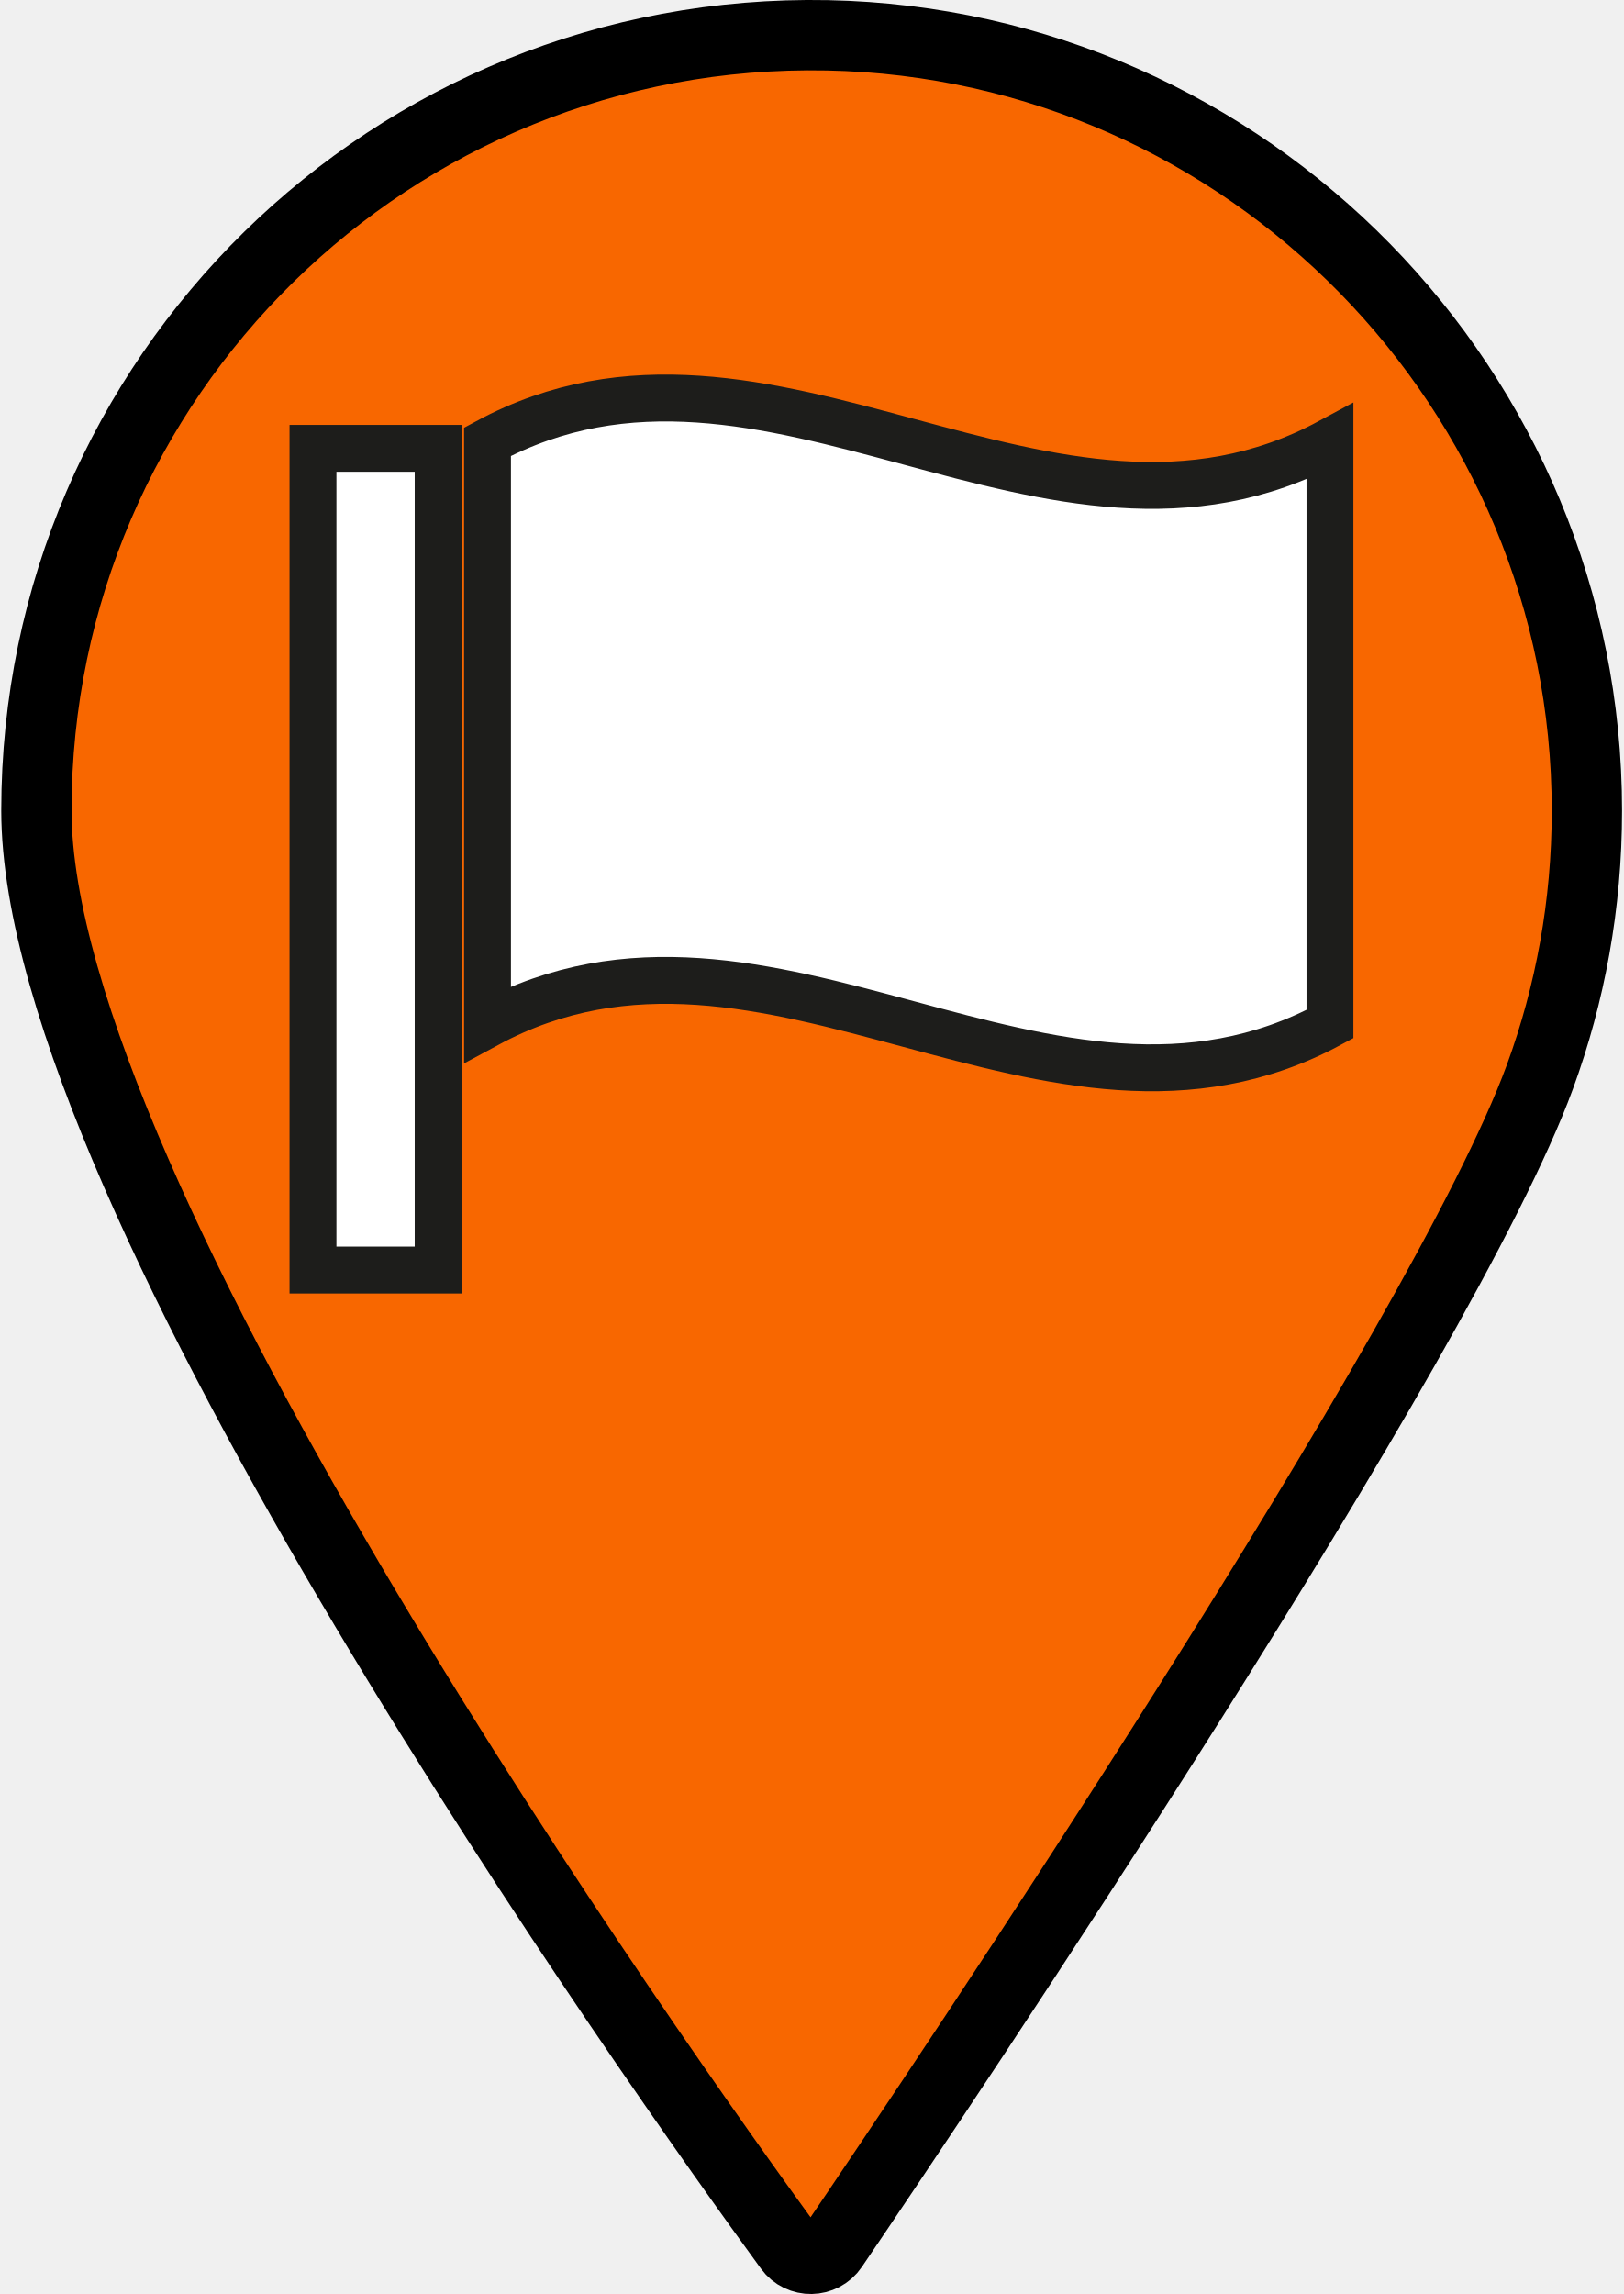
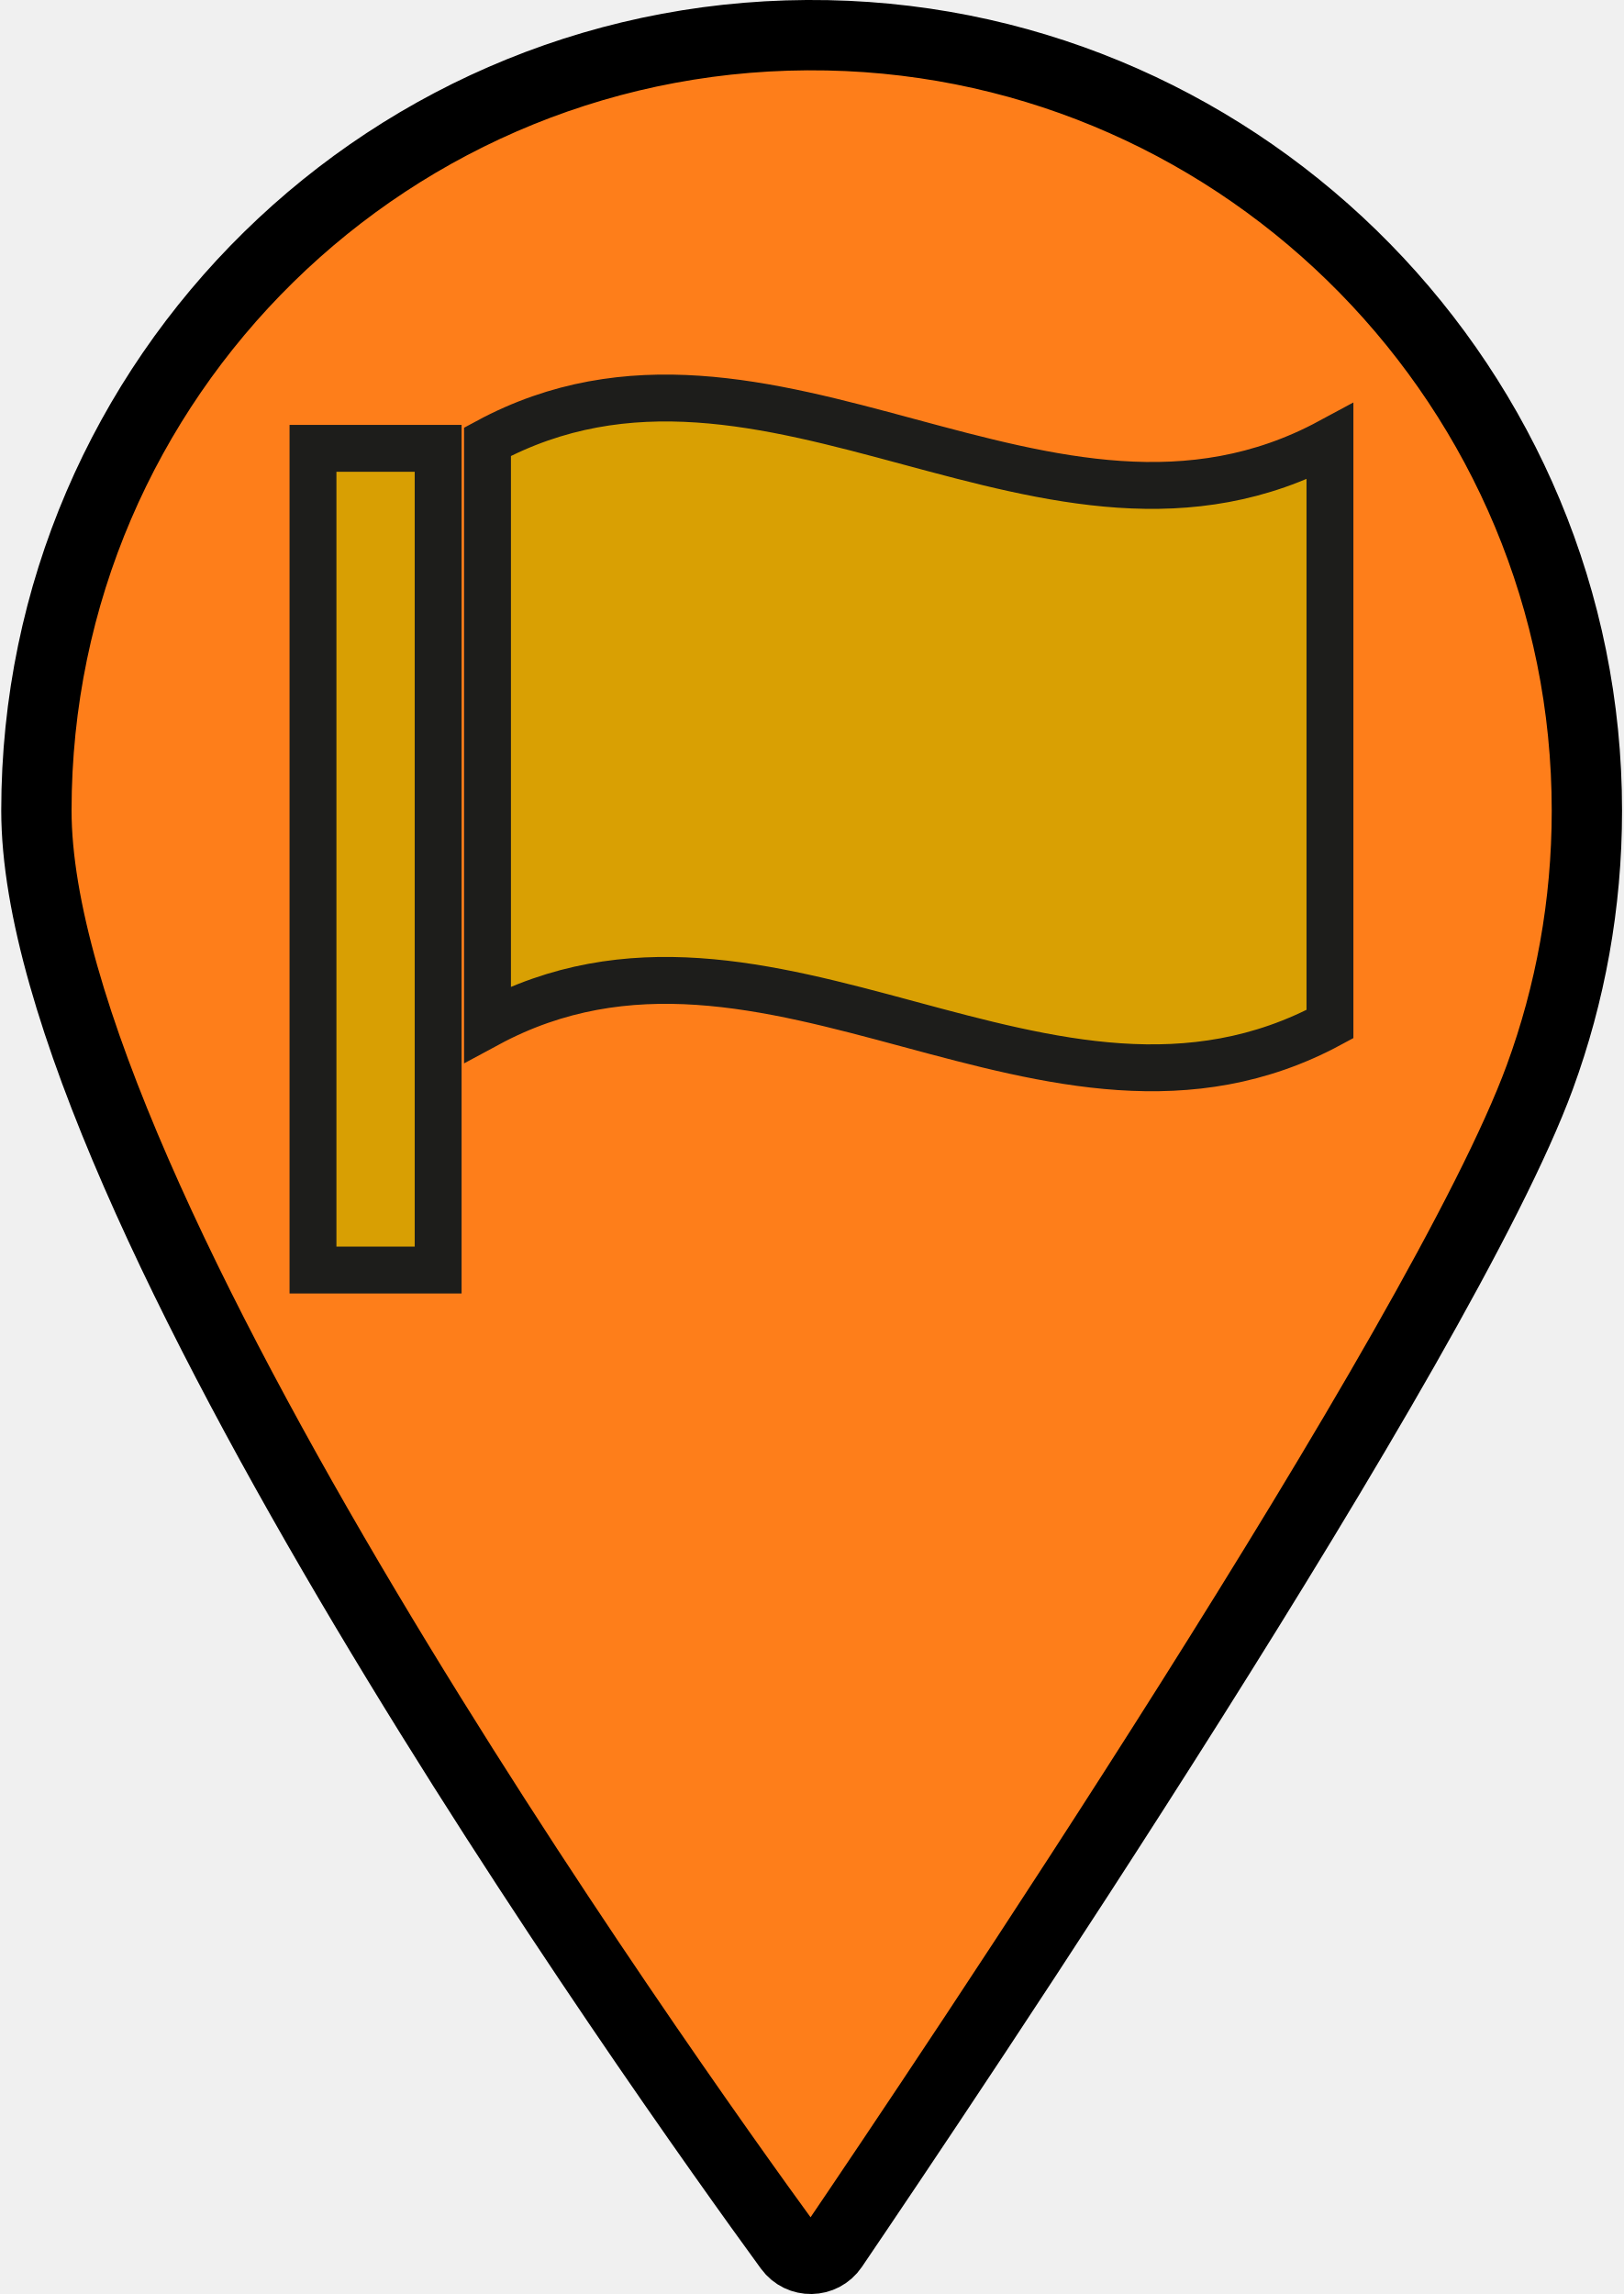
<svg xmlns="http://www.w3.org/2000/svg" height="45.5" viewBox="0 0 345.75 489.31" width="32.2" version="1.1" id="svg5">
  <defs id="defs5">
    <linearGradient id="linearGradient4">
      <stop style="stop-color:#b04f24;stop-opacity:1;" offset="0.442" id="stop5" />
      <stop style="stop-color:#ff0b0b;stop-opacity:0;" offset="1" id="stop6" />
    </linearGradient>
  </defs>
-   <path d="m338.25 172.94c0 19.96-3.55 39.09-10.04 56.8-20.63 56.33-127.49 215.19-150.83 249.59-2.2 3.24-6.95 3.33-9.26.16-27.06-37.13-160.62-224.53-160.62-306.61 0-92.46 75.87-167.2 168.75-165.35 89.71 1.79 162.04 75.67 162 165.41z" fill="#5db670" stroke="#000" stroke-miterlimit="10" stroke-width="15" id="path1" style="fill:#f86700;fill-opacity:1" />
-   <path d="m66.5 95.63h26.7v175.27h-26.7z" fill="#fff" stroke="#1d1d1b" stroke-miterlimit="10" stroke-width="10" id="path2" />
-   <path d="m283.44 218.44c-59.9 32.3-119.8-32.3-179.71 0v-124.22c59.9-32.3 119.8 32.3 179.71 0z" fill="#fff" id="path3" />
+   <path d="m338.25 172.94c0 19.96-3.55 39.09-10.04 56.8-20.63 56.33-127.49 215.19-150.83 249.59-2.2 3.24-6.95 3.33-9.26.16-27.06-37.13-160.62-224.53-160.62-306.61 0-92.46 75.87-167.2 168.75-165.35 89.71 1.79 162.04 75.67 162 165.41z" fill="#5db670" stroke="#000" stroke-miterlimit="10" stroke-width="15" id="path1" style="fill:#fe7e1a;fill-opacity:1" />
+   <path d="m66.5 95.63h26.7v175.27h-26.7z" fill="#fff" stroke="#1d1d1b" stroke-miterlimit="10" stroke-width="10" id="path2" style="fill:#d89f03;fill-opacity:1" />
+   <path d="m283.44 218.44c-59.9 32.3-119.8-32.3-179.71 0v-124.22c59.9-32.3 119.8 32.3 179.71 0z" fill="#fff" id="path3" style="fill:#d9a003;fill-opacity:1" />
  <g stroke="#1d1d1b" stroke-miterlimit="10" stroke-width="10" id="g5">
    <path d="m283.44 218.44c-59.9 32.3-119.8-32.3-179.71 0v-124.22c59.9-32.3 119.8 32.3 179.71 0z" fill="none" id="path4" />
  </g>
</svg>
